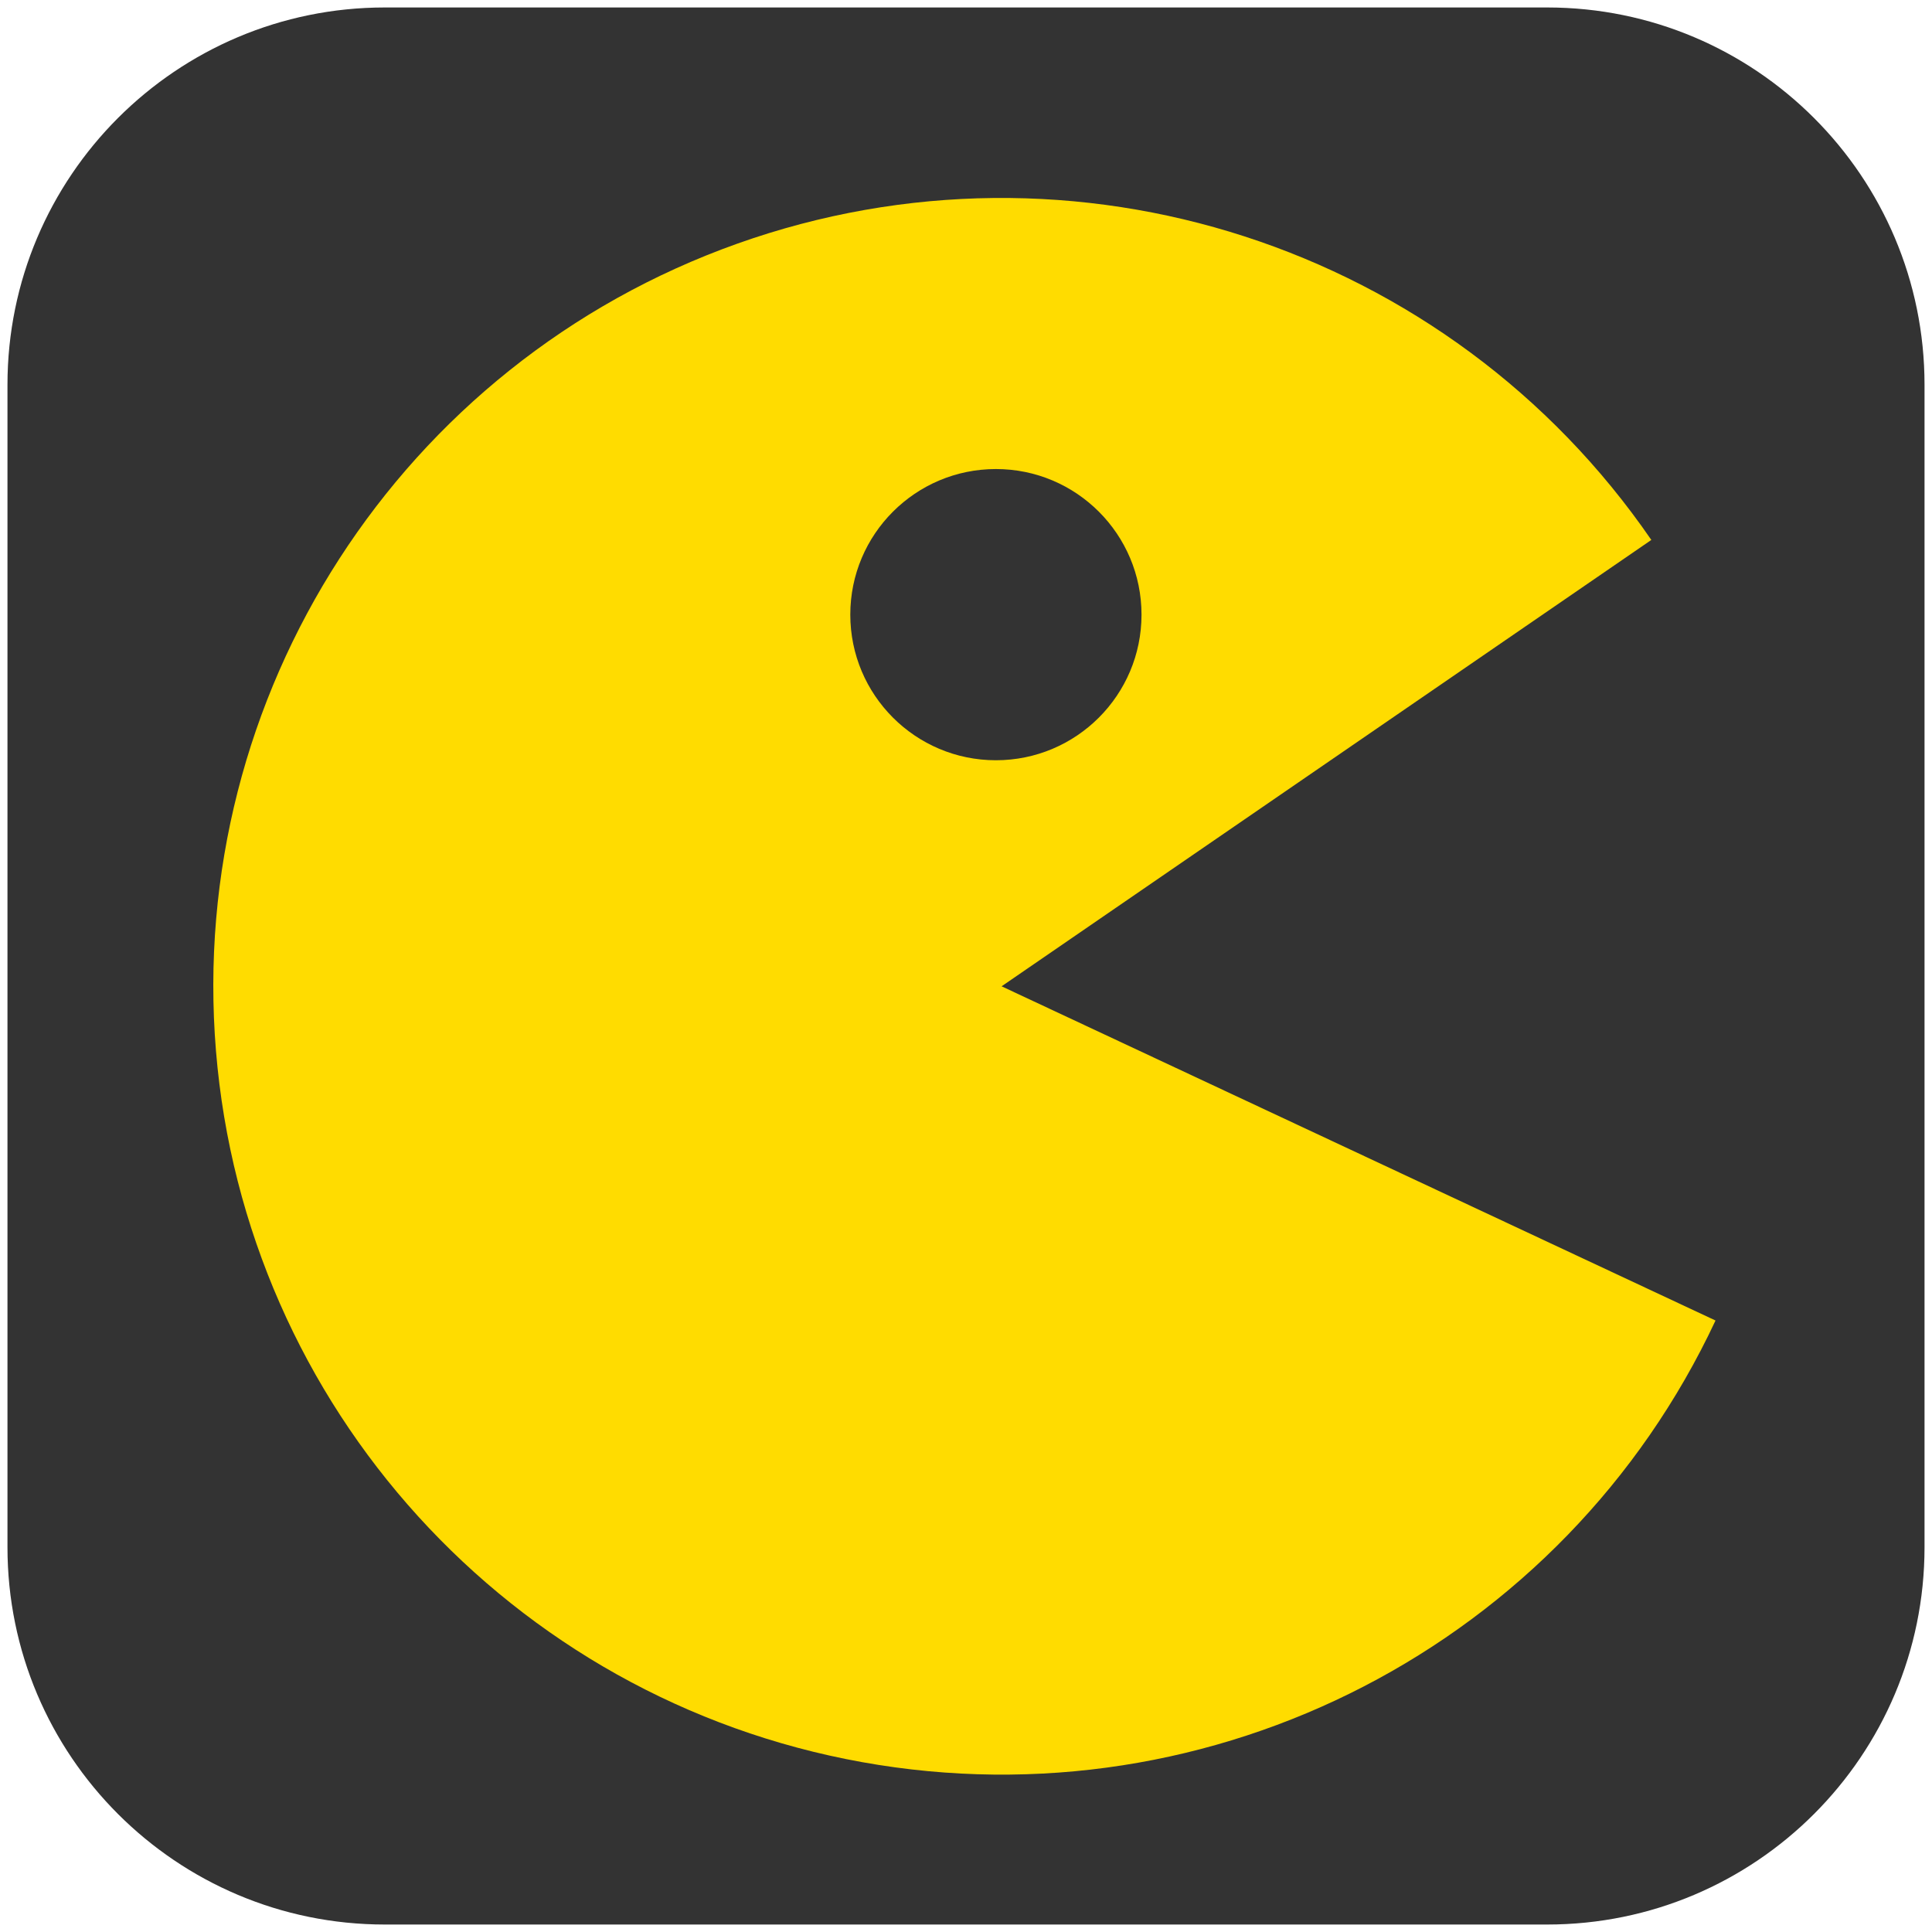
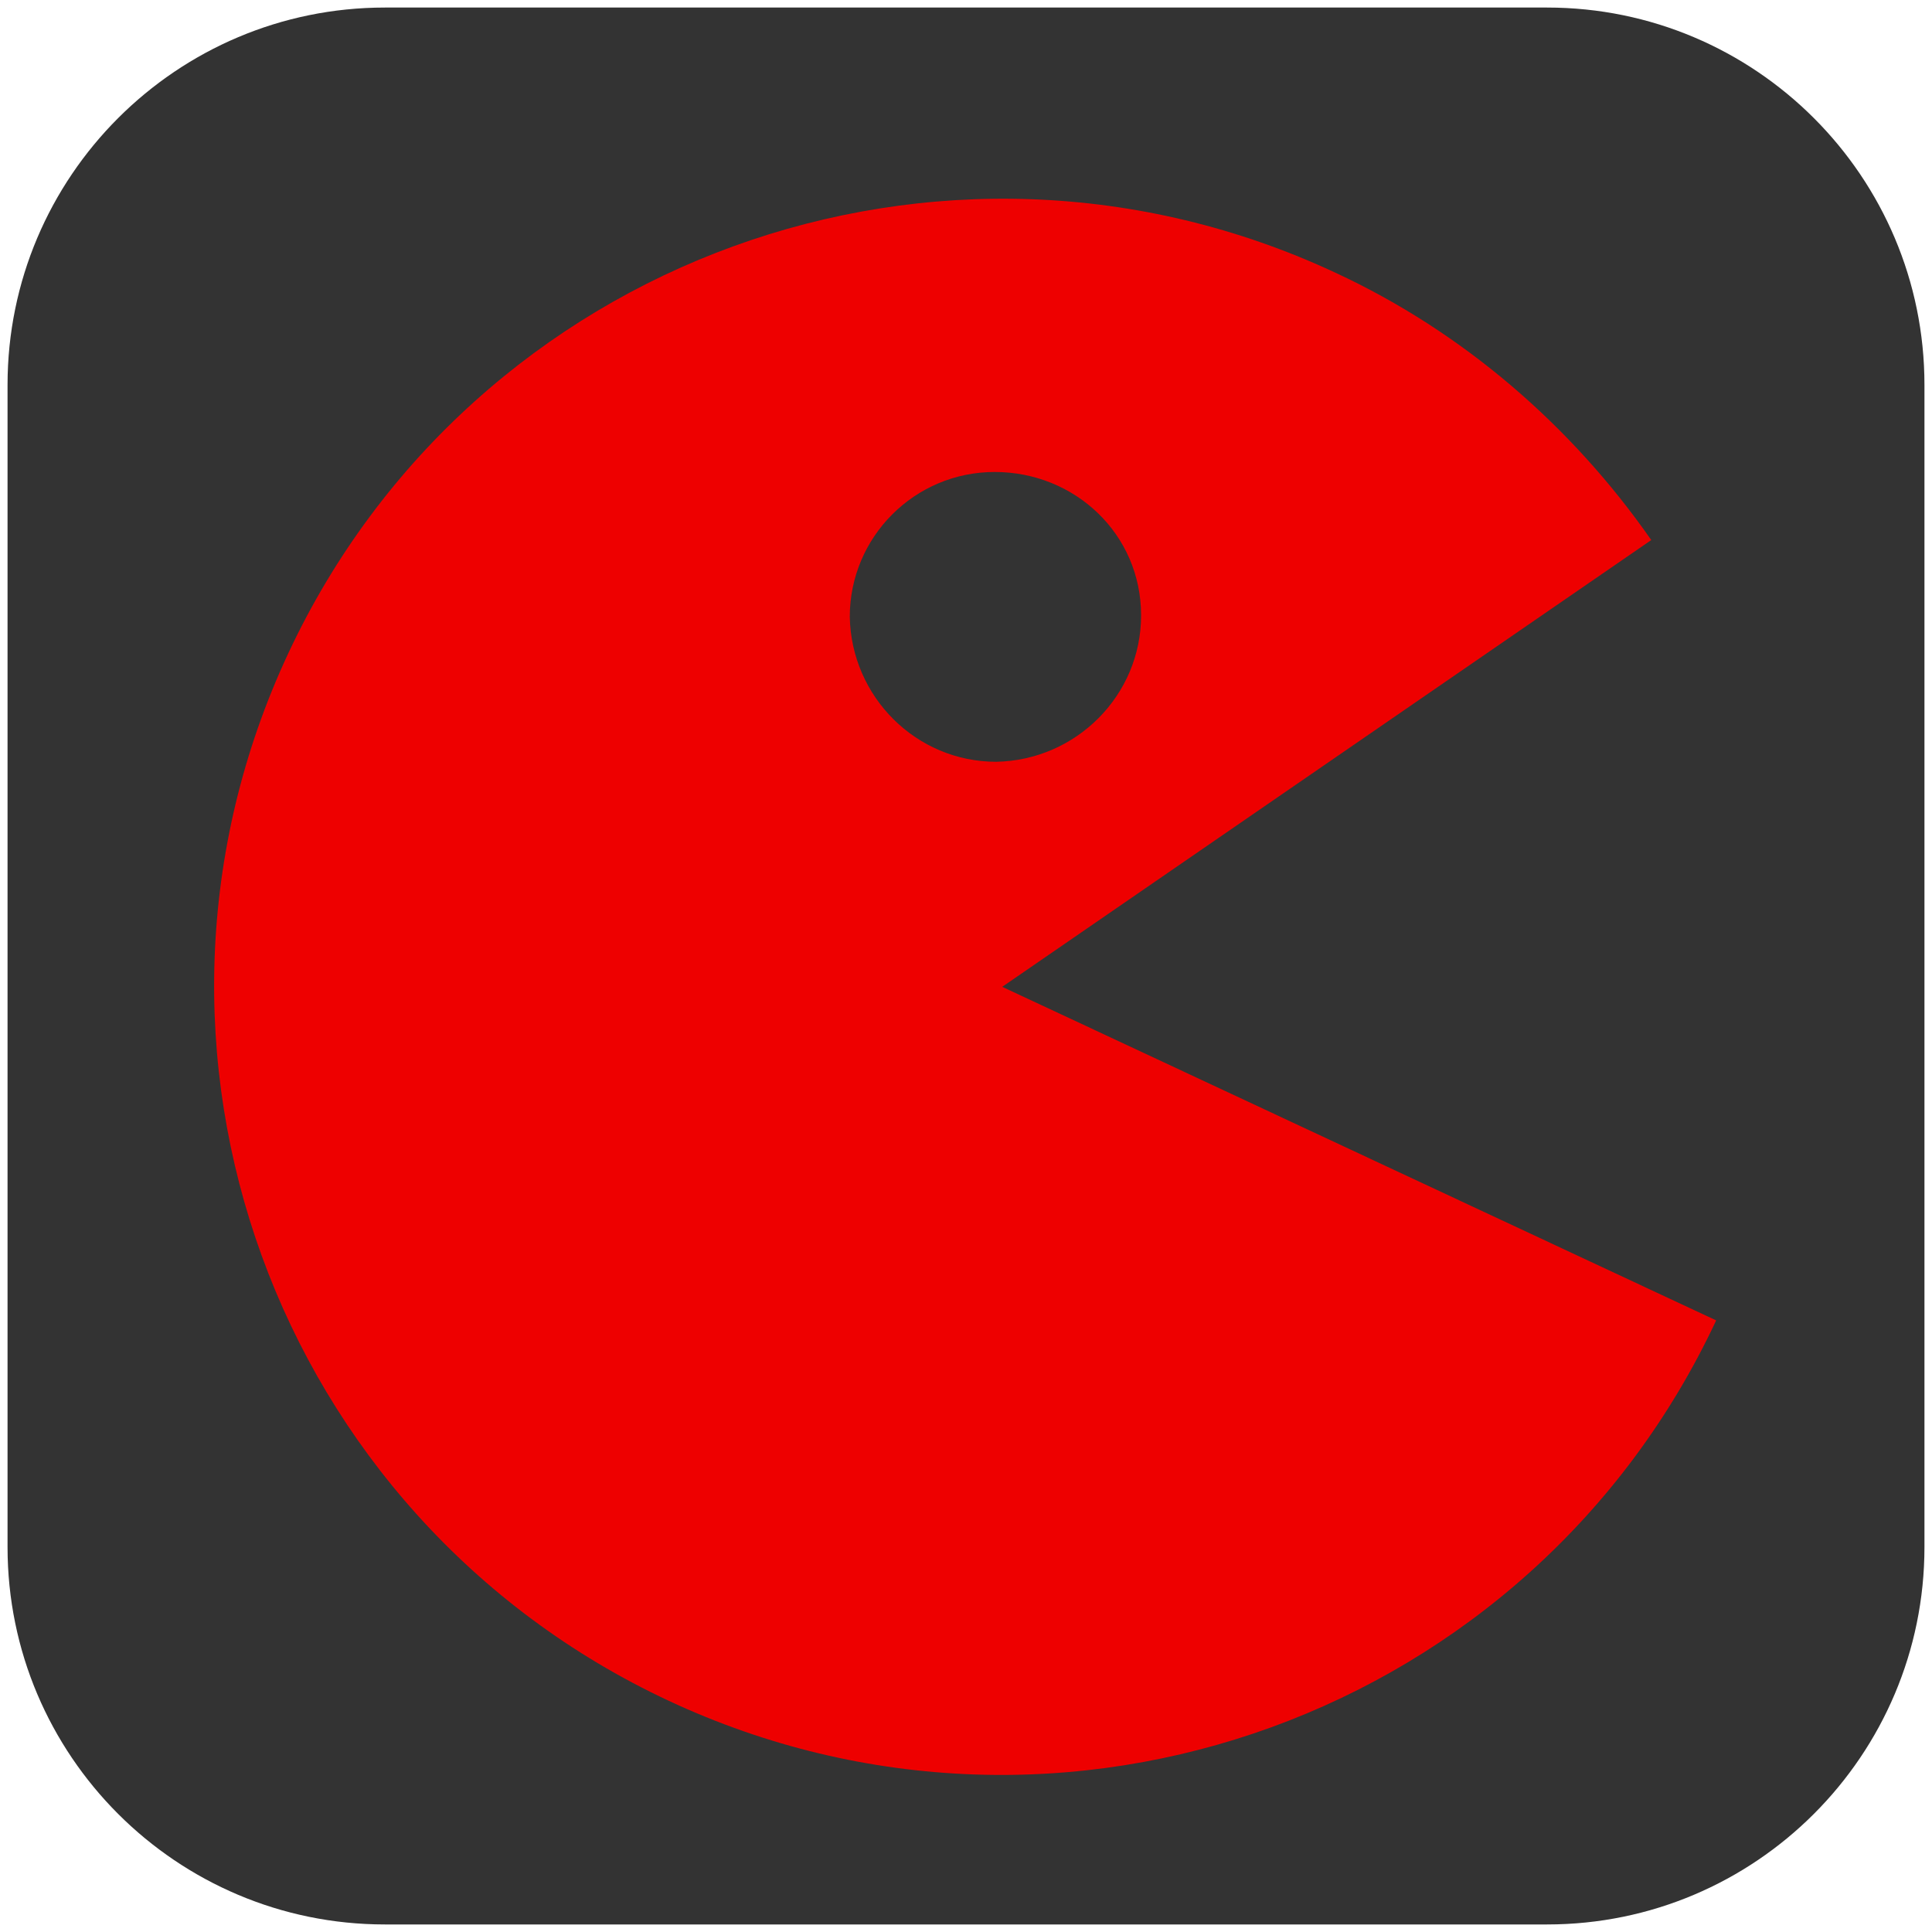
- <svg xmlns="http://www.w3.org/2000/svg" width="128" height="128" id="svg2" version="1.1">
-   <defs id="defs4" />
+ <svg xmlns="http://www.w3.org/2000/svg" version="1.1" id="svg2" x="0px" y="0px" viewBox="0 0 128 128" style="enable-background:new 0 0 128 128;" xml:space="preserve">
+   <style type="text/css">
+ 	.st0{fill:#333333;stroke:#000000;stroke-width:0.99;stroke-opacity:0;}
+ 	.st1{fill-rule:evenodd;clip-rule:evenodd;fill:#EE0000;stroke:#000000;stroke-opacity:0;}
+ 	.st2{fill:#333333;stroke:#000000;stroke-opacity:0;}
+ </style>
  <g id="layer4">
-     <rect style="fill:#333333;fill-opacity:1;stroke:#000000;stroke-width:0.99;stroke-opacity:0" id="rect4810" width="127.01" height="127.01" x="0.495" y="0.495" ry="25" />
+     <path id="rect4810" class="st0" d="M25.5,0.5h77c13.8,0,25,11.2,25,25v77c0,13.8-11.2,25-25,25h-77c-13.8,0-25-11.2-25-25v-77   C0.5,11.7,11.7,0.5,25.5,0.5z" />
  </g>
  <g id="layer1" transform="translate(-205.1992,-422.0202)">
-     <path style="fill:#ffdc00;fill-opacity:1;fill-rule:evenodd;stroke:#000000;stroke-width:1px;stroke-linecap:butt;stroke-linejoin:miter;stroke-opacity:0" id="path2985" d="m 415.339,482.85 a 110,115.714 0 1 1 -8.958,-114.583 l -90.666,65.523 z" transform="matrix(0.4747766,0,0,0.4513309,121.6636,291.5826)" />
+     <path id="path2985" class="st1" d="   M318.9,509.5c-12.2,26.1-43.3,37.4-69.4,25.2c-26.1-12.2-37.4-43.3-25.2-69.4c12.2-26.1,43.3-37.4,69.4-25.2   c8.4,3.9,15.6,10.1,20.9,17.7l-43,29.6L318.9,509.5z" />
  </g>
  <g id="layer3" transform="translate(0,-0.0302887)">
-     <path style="fill:#333333;fill-opacity:1;stroke:#000000;stroke-opacity:0" id="path4805" d="m -51.852,50.715 a 13.889,13.426 0 1 1 -27.778,0 13.889,13.426 0 1 1 27.778,0 z" transform="matrix(0.694568,0,0,0.7185187,111.6429,4.312511)" />
+     <path id="path4805" class="st2" d="   M75.6,40.8c0,5.3-4.3,9.6-9.6,9.7c-5.3,0-9.6-4.3-9.7-9.6c0,0,0,0,0,0c0-5.3,4.3-9.6,9.6-9.6S75.6,35.4,75.6,40.8z" />
  </g>
</svg>
